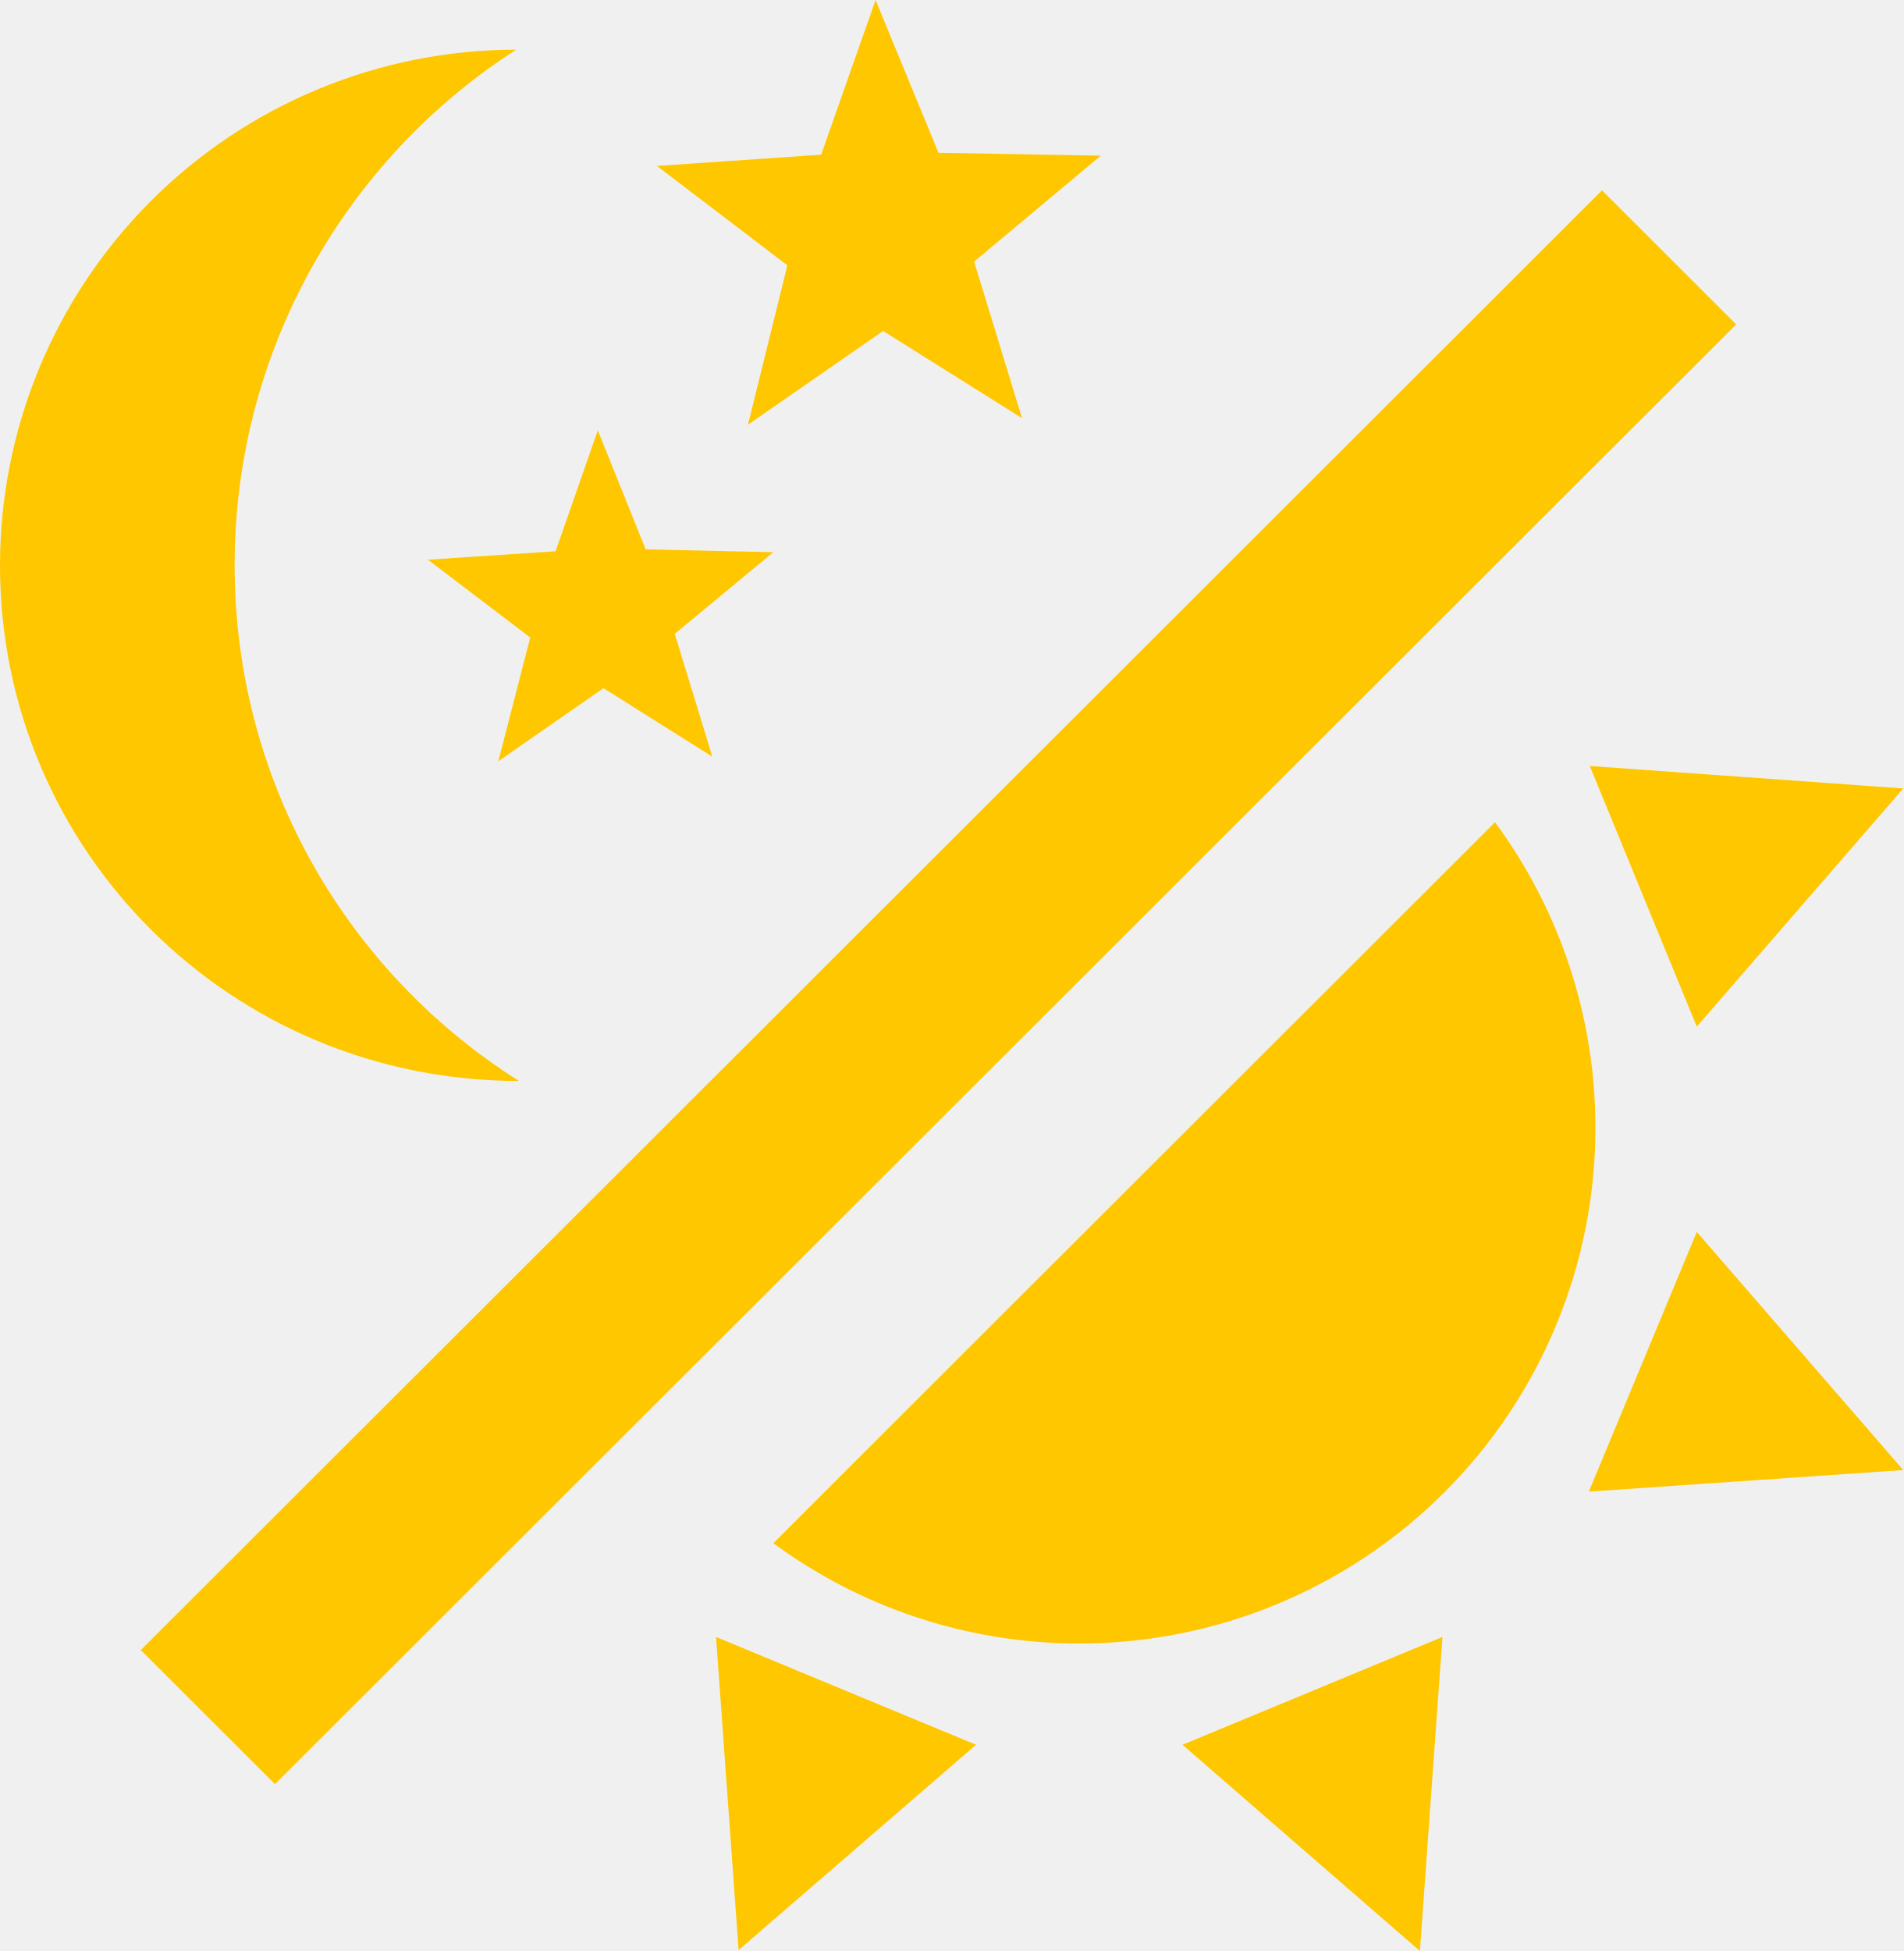
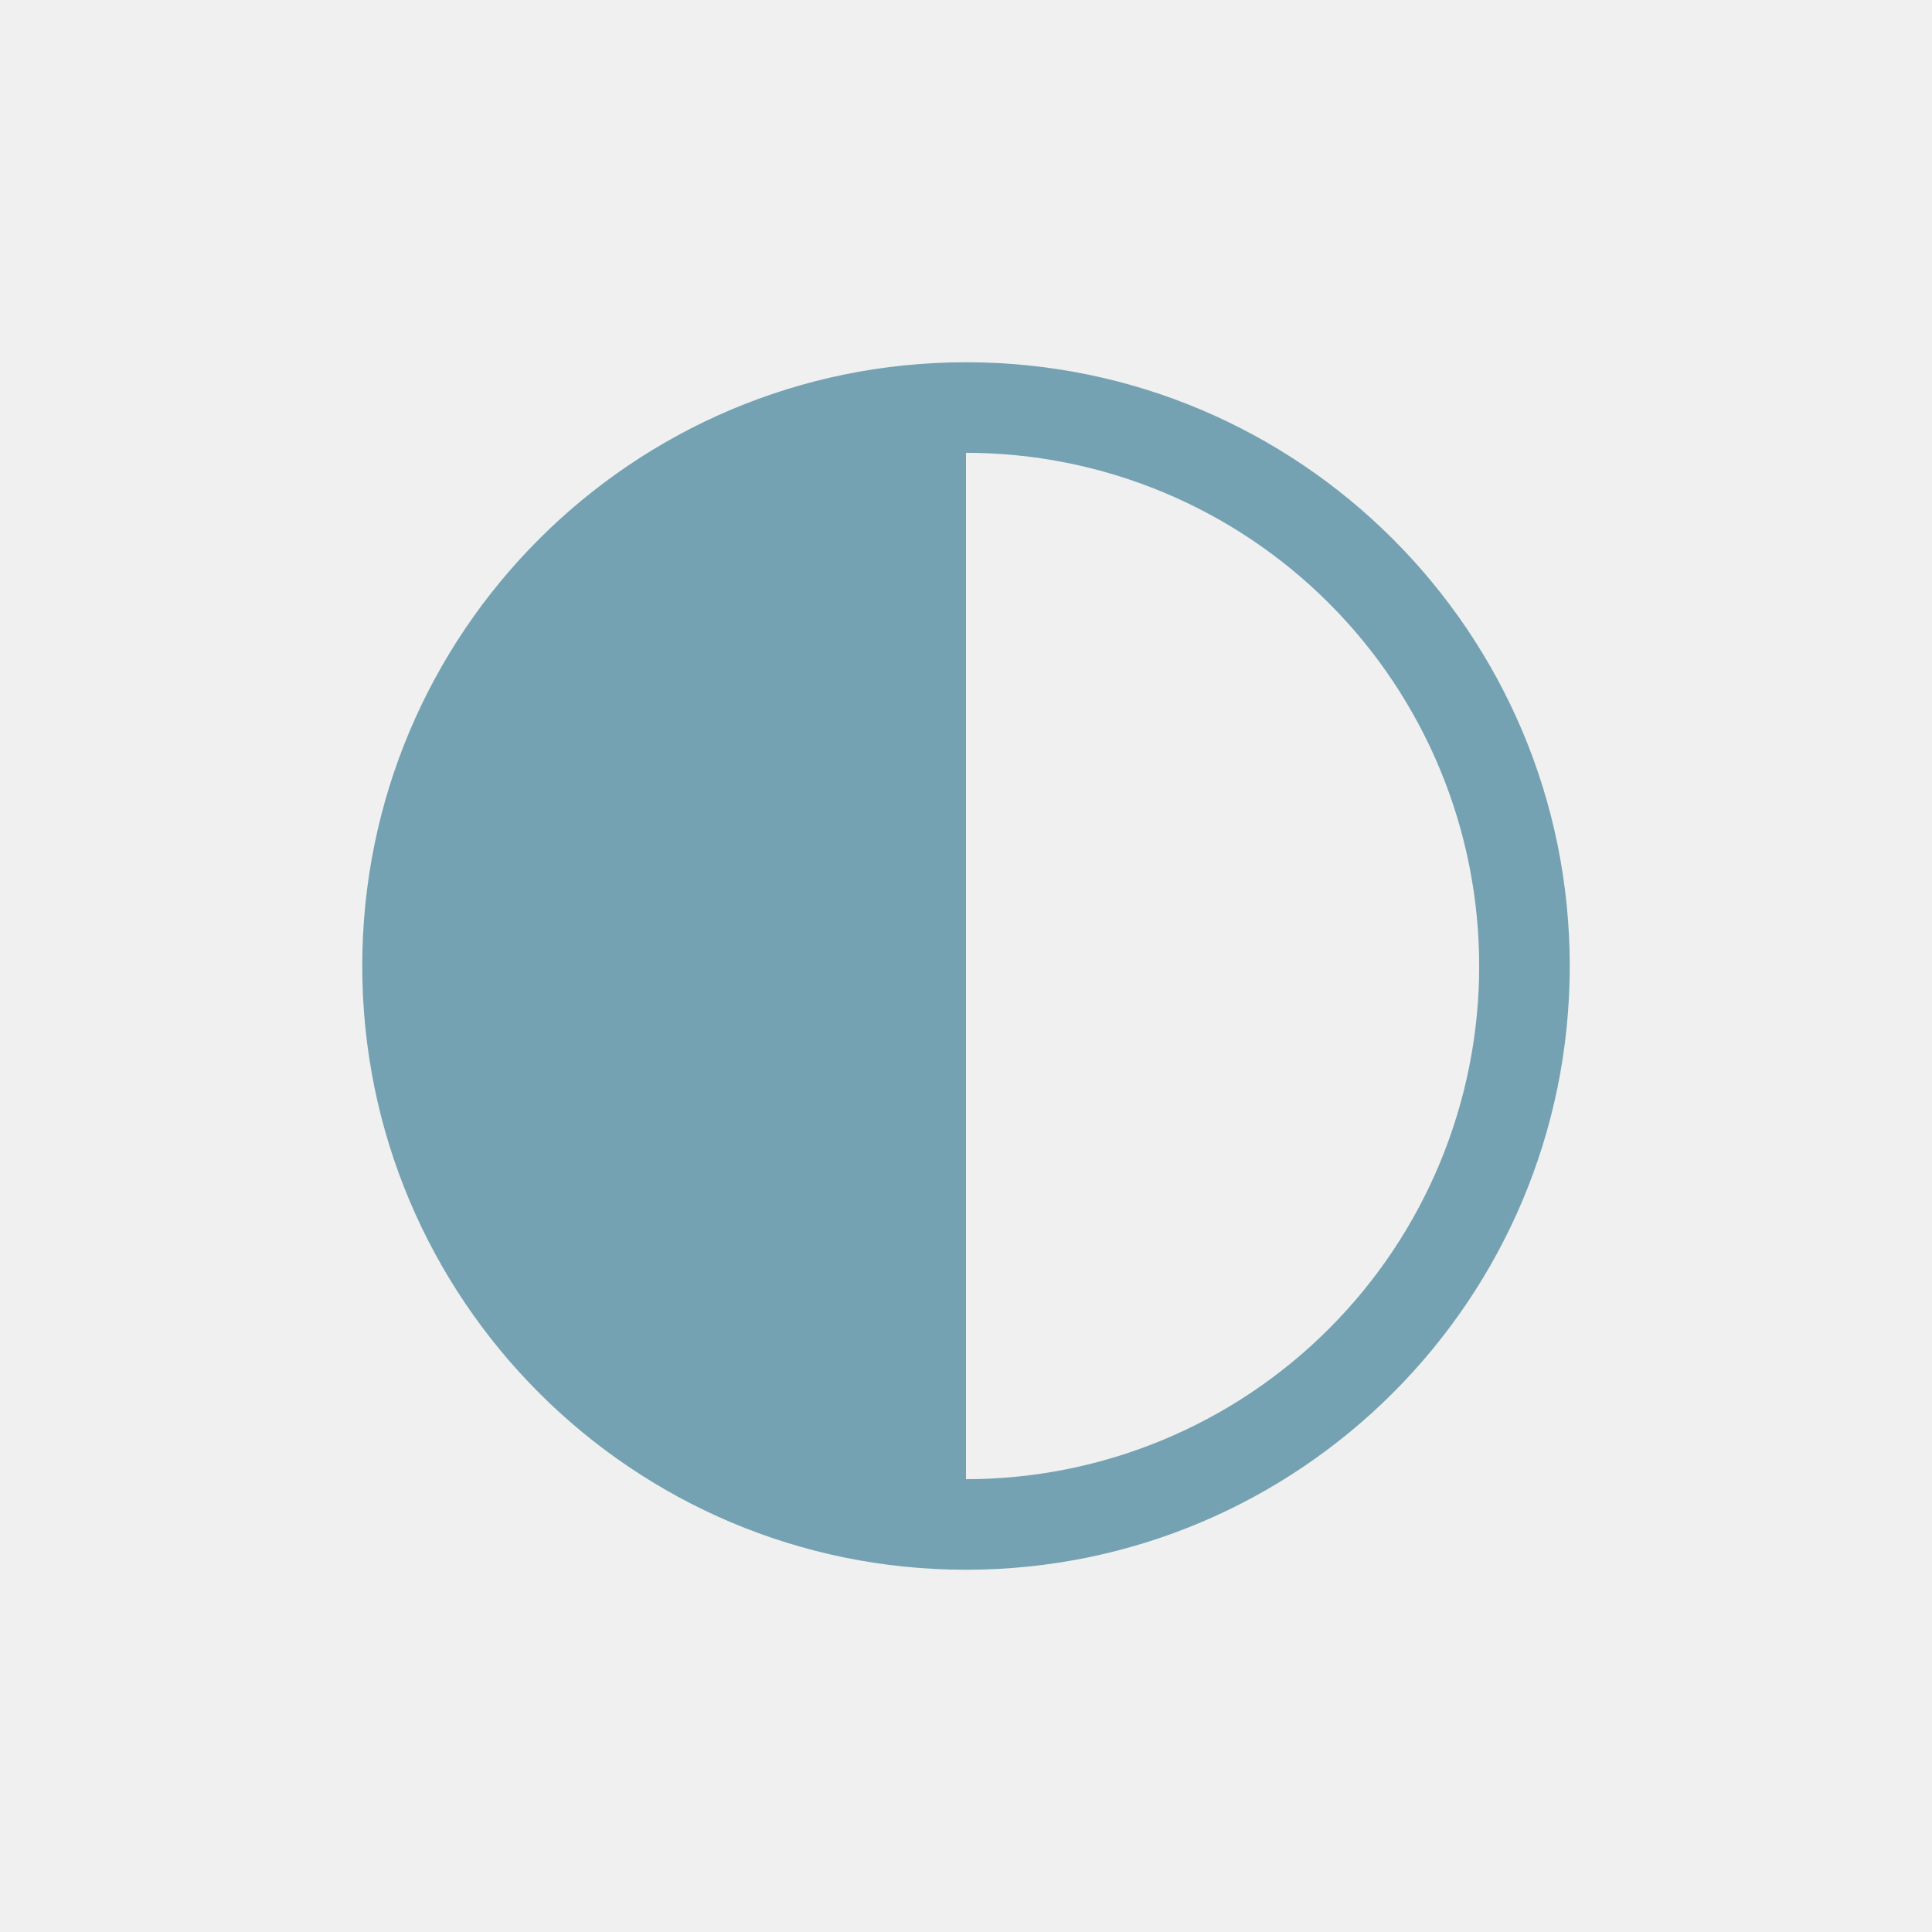
- <svg xmlns="http://www.w3.org/2000/svg" width="40" height="41" viewBox="0 0 40 41" fill="none">
-   <g clip-path="url(#clip0_2_2)">
-     <path d="M33.531 23.702C33.531 26.576 32.388 29.332 30.353 31.364C28.319 33.396 25.559 34.538 22.682 34.538C20.276 34.538 18.047 33.75 16.253 32.43L31.42 17.279C32.742 19.072 33.531 21.298 33.531 23.702Z" fill="#FFC700" />
-     <path d="M33.392 31.346L35.661 25.889L40 30.893L33.392 31.346Z" fill="#FFC700" />
-     <path d="M35.661 21.574L33.412 16.097L40 16.569L35.661 21.574Z" fill="#FFC700" />
-     <path d="M24.852 36.666L30.316 34.4L29.842 41L24.852 36.666Z" fill="#FFC700" />
-     <path d="M15.049 34.4L20.513 36.666L15.523 40.98L15.049 34.4Z" fill="#FFC700" />
-     <path d="M33.669 4L36.489 6.817L5.779 37.493L2.959 34.676L33.669 4Z" fill="#FFC700" />
-     <path fill-rule="evenodd" clip-rule="evenodd" d="M18.56 6.955L21.479 8.787L20.473 5.497L23.136 3.271L19.724 3.211L18.402 0L17.258 3.251L13.807 3.487L16.548 5.576L15.72 8.925L18.56 6.955ZM12.682 14.461L14.97 15.9L14.181 13.319L16.253 11.604L13.57 11.545L12.564 9.043L11.677 11.585L8.994 11.762L11.144 13.397L10.473 15.998L12.682 14.461Z" fill="#FFC700" />
-     <path d="M10.848 1.044C7.318 3.31 4.931 7.309 4.931 11.88C4.931 16.451 7.318 20.451 10.907 22.716C4.852 22.716 0 17.87 0 11.88C0 9.006 1.143 6.25 3.177 4.218C5.212 2.186 7.971 1.044 10.848 1.044Z" fill="#FFC700" />
-   </g>
-   <defs>
-     <clipPath id="clip0_2_2">
-       <rect width="40" height="41" fill="white" />
-     </clipPath>
-   </defs>
+ <svg xmlns="http://www.w3.org/2000/svg" width="32" height="32" viewBox="0 0 32 32" fill="none">
+   <path d="M16 26C21.523 26 26 21.523 26 16C26 10.477 21.523 6 16 6C10.477 6 6 10.477 6 16C6 21.523 10.477 26 16 26ZM16 24.5V7.5C18.254 7.5 20.416 8.396 22.01 9.99C23.605 11.584 24.5 13.746 24.5 16C24.5 18.254 23.605 20.416 22.01 22.01C20.416 23.605 18.254 24.5 16 24.5Z" fill="#74A2B2" />
</svg>
